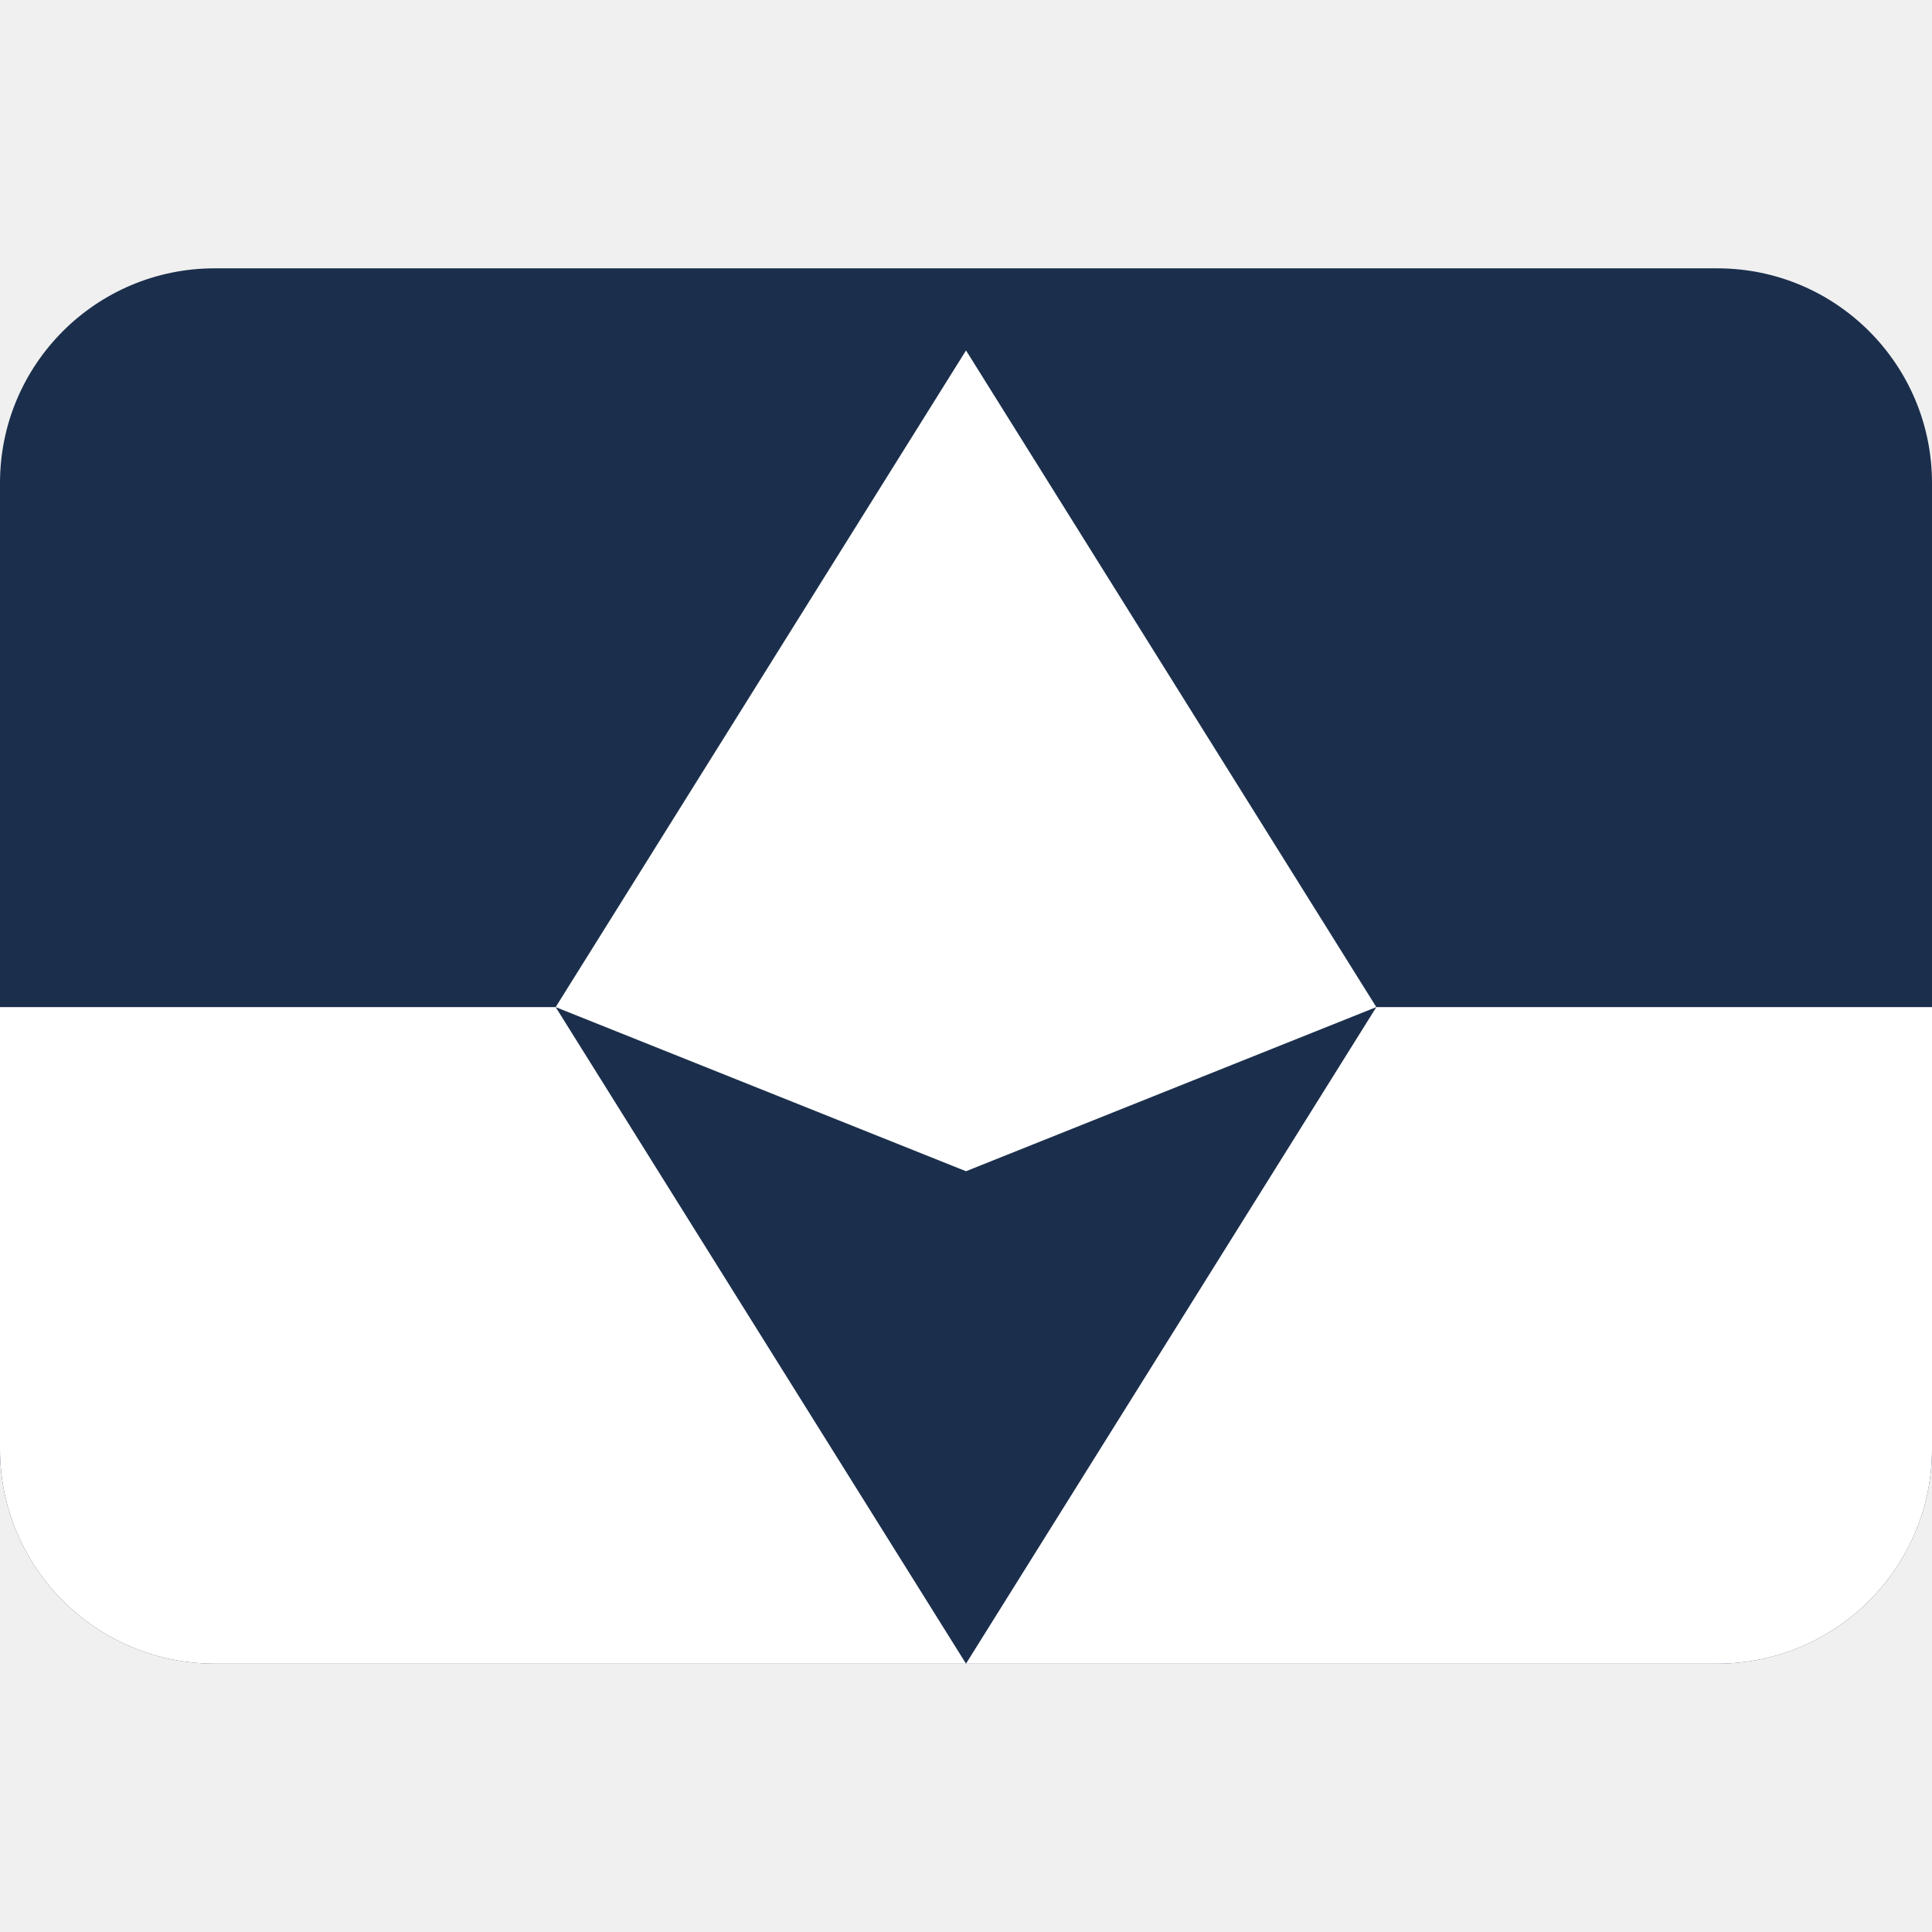
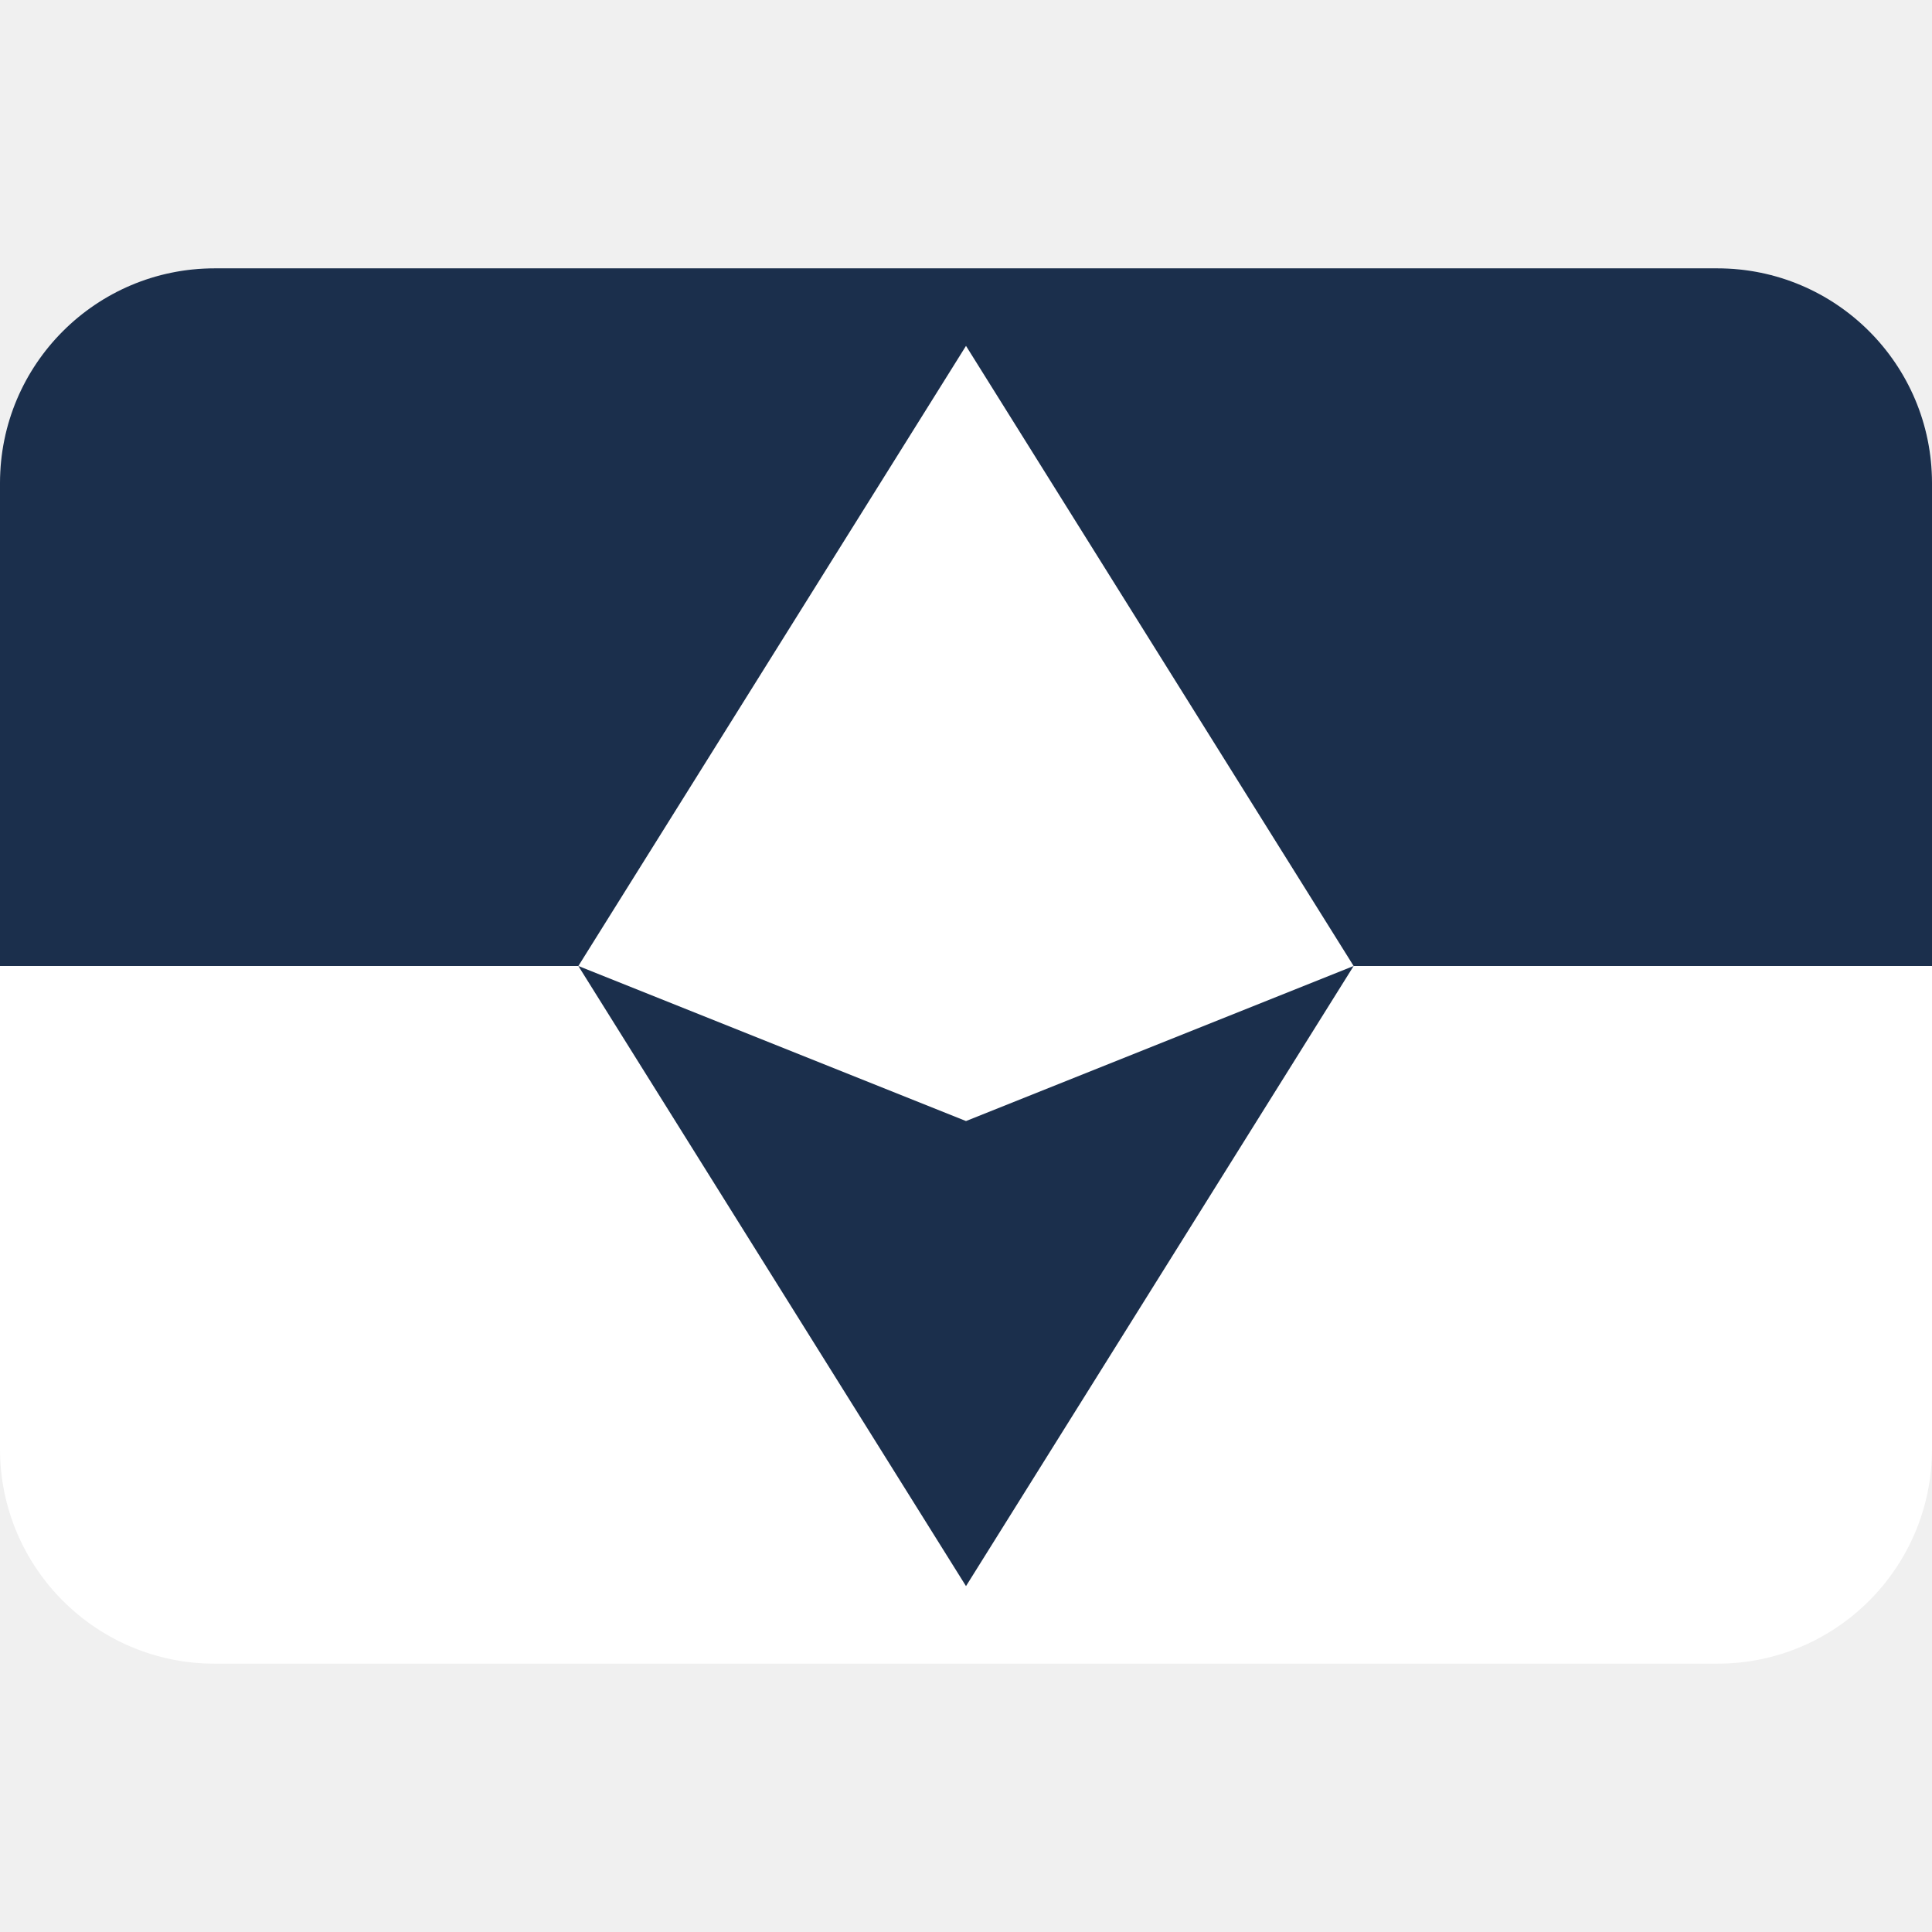
<svg xmlns="http://www.w3.org/2000/svg" viewBox="0 0 36 36">
-   <path fill="#1b2f4c" d="M36 27a4 4 0 0 1-4 4H4a4 4 0 0 1-4-4V9a4 4 0 0 1 4-4h28a4 4 0 0 1 4 4z" />
-   <path fill="#fff" d="m18 6.53-7.646 12.236L18 21.824l7.646-3.058L18 6.529zm7.646 12.236L18 31h14a4 4 0 0 0 4-4v-8.234H25.646zM18 31l-7.646-12.234H0V27a4 4 0 0 0 4 4h14z" />
+   <path fill="#fff" d="M36 27a4 4 0 0 1-4 4H4a4 4 0 0 1-4-4V9a4 4 0 0 1 4-4h28a4 4 0 0 1 4 4z" />
+   <path fill="#1b2f4c" d="M4 5a4 4 0 0 0-4 4v9h10.777L18 6.445 25.223 18H36V9a4 4 0 0 0-4-4Zm21.223 13L18 20.889 10.777 18 18 29.555Z" />
</svg>
